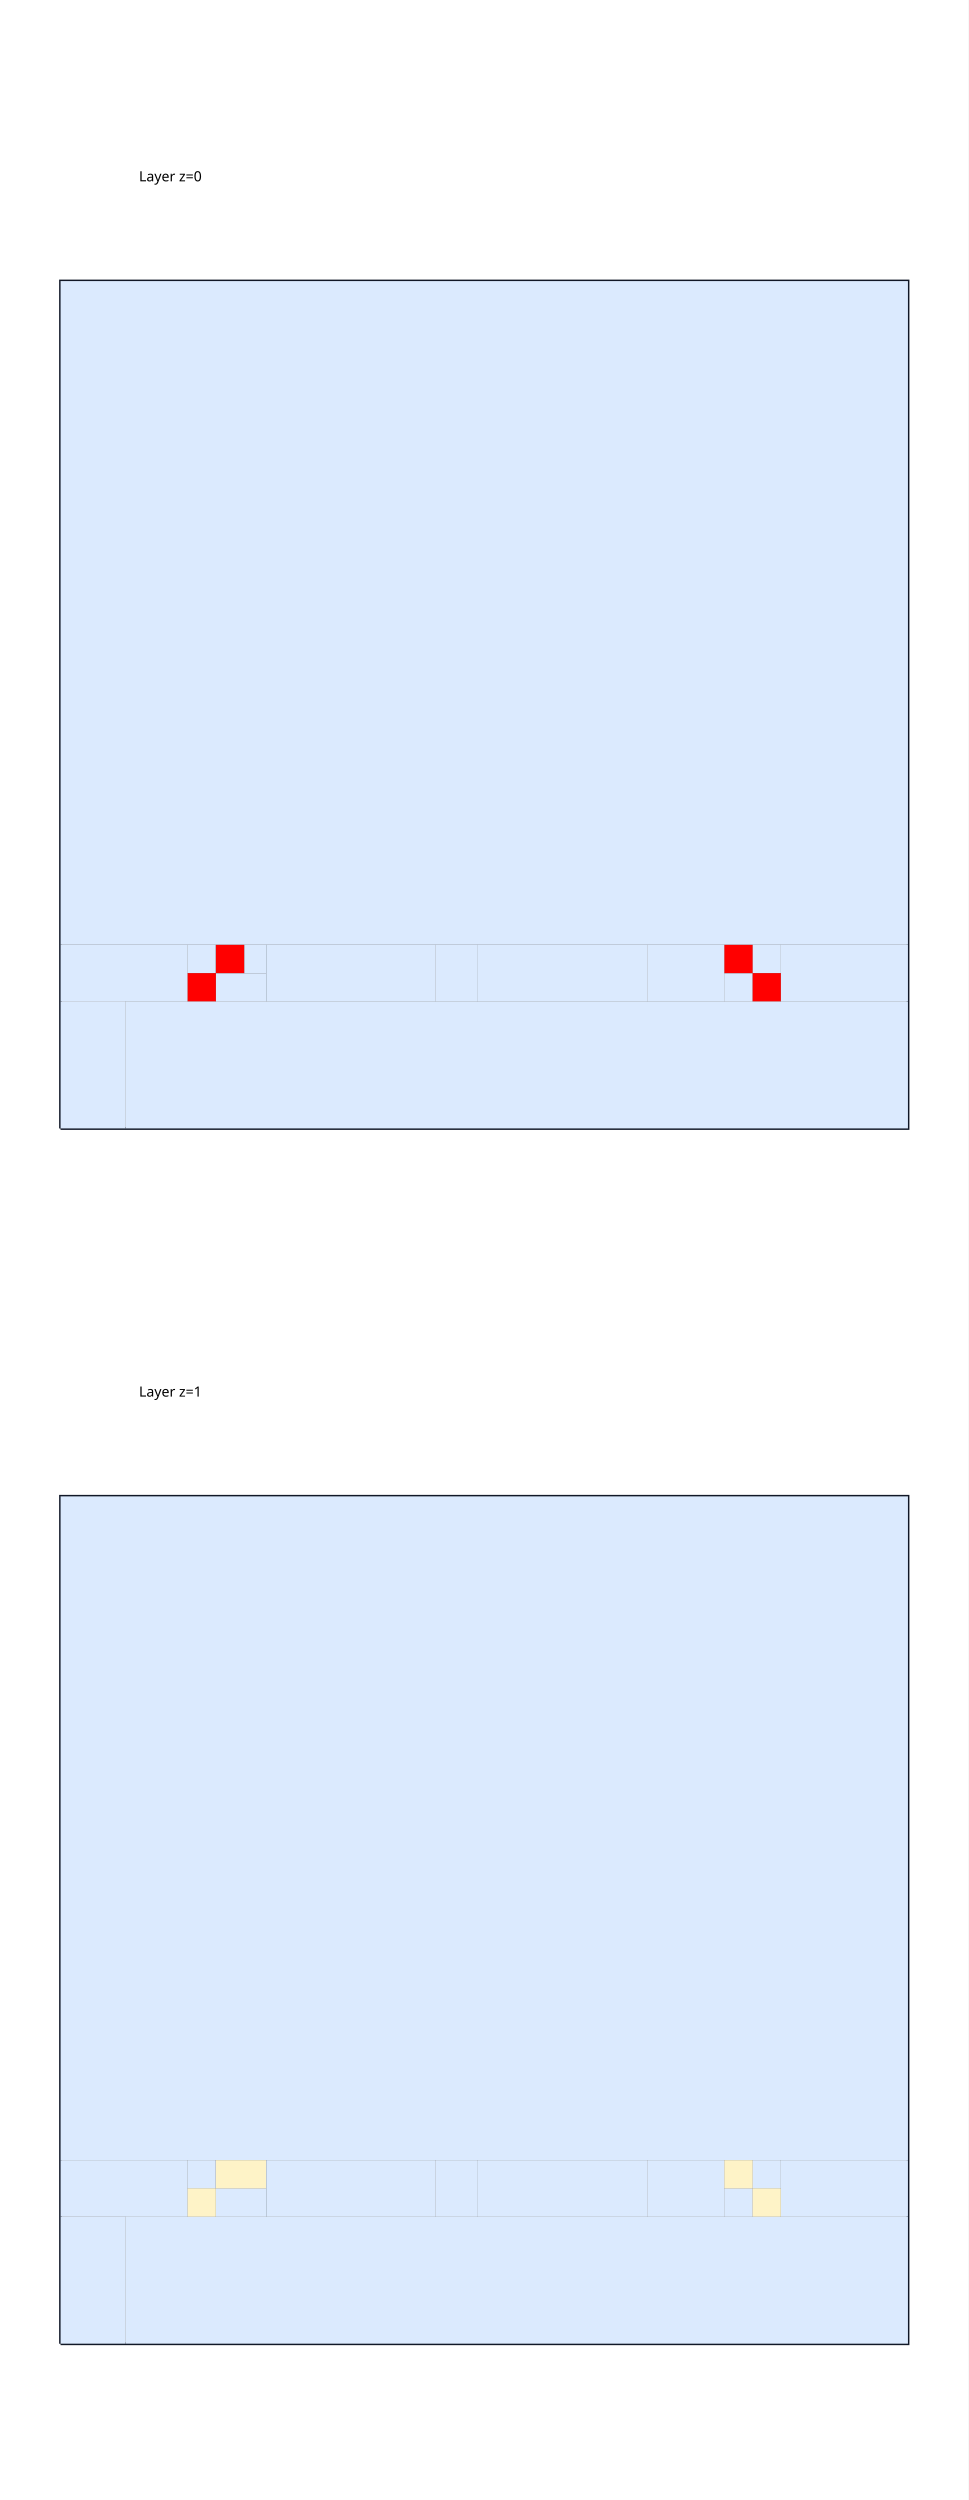
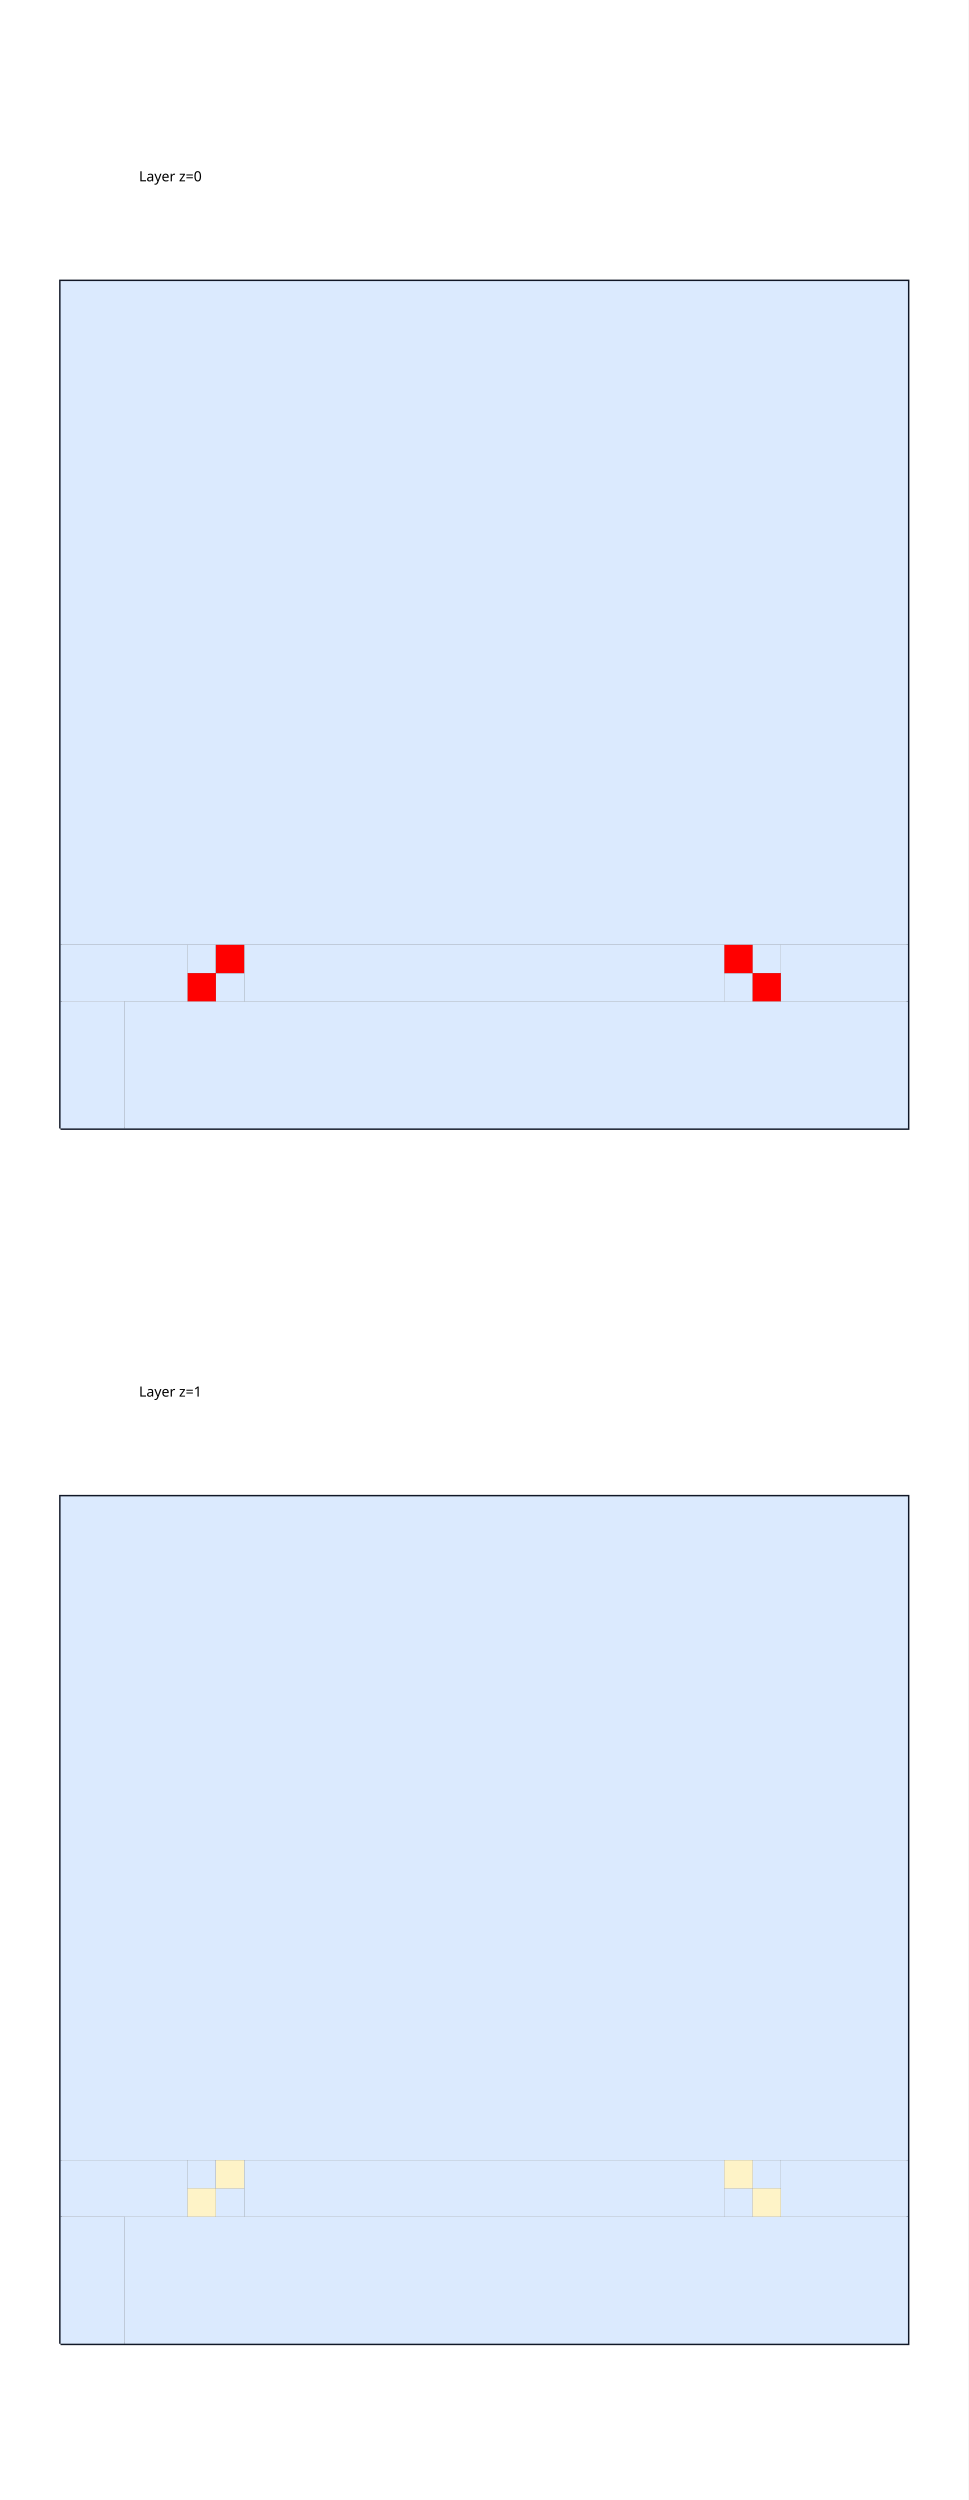
<svg xmlns="http://www.w3.org/2000/svg" width="640" height="1652" viewBox="0 0 640 1652">
  <rect width="100%" height="100%" fill="white" />
  <g>
    <polyline data-points="-5,-5 25,-5 25,25 -5,25 -5,-5" data-type="line" data-label="bounds" points="40,745.694 600,745.694 600,185.694 40,185.694 40,745.694" fill="none" stroke="#111827" stroke-width="1.867" />
  </g>
  <g>
    <polyline data-points="-5,-48.02083333333333 25,-48.02083333333333 25,-18.02083333333333 -5,-18.02083333333333 -5,-48.02083333333333" data-type="line" data-label="bounds" points="40,1548.75 600,1548.75 600,988.75 40,988.75 40,1548.75" fill="none" stroke="#111827" stroke-width="1.867" />
  </g>
  <g>
    <rect data-type="rect" data-label="node" data-x="10" data-y="13.25" x="40" y="185.694" width="560" height="438.667" fill="#dbeafe" stroke="black" stroke-width="0.054" />
  </g>
  <g>
-     <rect data-type="rect" data-label="node" data-x="11.15" data-y="-2.75" x="82.933" y="661.694" width="517.067" height="84" fill="#dbeafe" stroke="black" stroke-width="0.054" />
+     <rect data-type="rect" data-label="node" data-x="11.125" data-y="-2.75" x="82" y="661.694" width="518" height="84" fill="#dbeafe" stroke="black" stroke-width="0.054" />
  </g>
  <g>
    <rect data-type="rect" data-label="node" data-x="-2.75" data-y="0.5" x="40" y="624.361" width="84" height="37.333" fill="#dbeafe" stroke="black" stroke-width="0.054" />
  </g>
  <g>
-     <rect data-type="rect" data-label="node" data-x="5.275" data-y="0.5" x="175.8" y="624.361" width="112" height="37.333" fill="#dbeafe" stroke="black" stroke-width="0.054" />
-   </g>
-   <g>
-     <rect data-type="rect" data-label="node" data-x="12.775" data-y="0.5" x="315.8" y="624.361" width="112" height="37.333" fill="#dbeafe" stroke="black" stroke-width="0.054" />
-   </g>
-   <g>
-     <rect data-type="rect" data-label="node" data-x="17.1375" data-y="0.5" x="427.8" y="624.361" width="50.867" height="37.333" fill="#dbeafe" stroke="black" stroke-width="0.054" />
+     <rect data-type="rect" data-label="node" data-x="10" data-y="0.5" x="161.333" y="624.361" width="317.333" height="37.333" fill="#dbeafe" stroke="black" stroke-width="0.054" />
  </g>
  <g>
    <rect data-type="rect" data-label="node" data-x="22.75" data-y="0.5" x="516" y="624.361" width="84" height="37.333" fill="#dbeafe" stroke="black" stroke-width="0.054" />
  </g>
  <g>
-     <rect data-type="rect" data-label="node" data-x="-3.8499999999999996" data-y="-2.75" x="40" y="661.694" width="42.933" height="84" fill="#dbeafe" stroke="black" stroke-width="0.054" />
-   </g>
-   <g>
-     <rect data-type="rect" data-label="node" data-x="9.025" data-y="0.5" x="287.8" y="624.361" width="28" height="37.333" fill="#dbeafe" stroke="black" stroke-width="0.054" />
+     <rect data-type="rect" data-label="node" data-x="-3.875" data-y="-2.75" x="40" y="661.694" width="42" height="84" fill="#dbeafe" stroke="black" stroke-width="0.054" />
  </g>
  <g>
    <rect data-type="rect" data-label="node" data-x="0" data-y="1" x="124" y="624.361" width="18.667" height="18.667" fill="#dbeafe" stroke="black" stroke-width="0.054" />
  </g>
  <g>
-     <rect data-type="rect" data-label="node" data-x="1.3875000000000002" data-y="0" x="142.667" y="643.028" width="33.133" height="18.667" fill="#dbeafe" stroke="black" stroke-width="0.054" />
+     <rect data-type="rect" data-label="node" data-x="1" data-y="0" x="142.667" y="643.028" width="18.667" height="18.667" fill="#dbeafe" stroke="black" stroke-width="0.054" />
  </g>
  <g>
    <rect data-type="rect" data-label="node" data-x="19" data-y="0" x="478.667" y="643.028" width="18.667" height="18.667" fill="#dbeafe" stroke="black" stroke-width="0.054" />
  </g>
  <g>
    <rect data-type="rect" data-label="node" data-x="20" data-y="1" x="497.333" y="624.361" width="18.667" height="18.667" fill="#dbeafe" stroke="black" stroke-width="0.054" />
-   </g>
-   <g>
-     <rect data-type="rect" data-label="node" data-x="1.8875000000000002" data-y="1" x="161.333" y="624.361" width="14.467" height="18.667" fill="#dbeafe" stroke="black" stroke-width="0.054" />
  </g>
  <g>
    <rect data-type="rect" data-label="node" data-x="0" data-y="0" x="124" y="643.028" width="18.667" height="18.667" fill="red" stroke="black" stroke-width="0.054" />
  </g>
  <g>
    <rect data-type="rect" data-label="node" data-x="20" data-y="0" x="497.333" y="643.028" width="18.667" height="18.667" fill="red" stroke="black" stroke-width="0.054" />
  </g>
  <g>
    <rect data-type="rect" data-label="node" data-x="1" data-y="1" x="142.667" y="624.361" width="18.667" height="18.667" fill="red" stroke="black" stroke-width="0.054" />
  </g>
  <g>
    <rect data-type="rect" data-label="node" data-x="19" data-y="1" x="478.667" y="624.361" width="18.667" height="18.667" fill="red" stroke="black" stroke-width="0.054" />
  </g>
  <g>
    <rect data-type="rect" data-label="node" data-x="10" data-y="-29.77083333333333" x="40" y="988.75" width="560" height="438.667" fill="#dbeafe" stroke="black" stroke-width="0.054" />
  </g>
  <g>
-     <rect data-type="rect" data-label="node" data-x="11.15" data-y="-45.77083333333333" x="82.933" y="1464.75" width="517.067" height="84" fill="#dbeafe" stroke="black" stroke-width="0.054" />
+     <rect data-type="rect" data-label="node" data-x="11.125" data-y="-45.77083333333333" x="82" y="1464.75" width="518" height="84" fill="#dbeafe" stroke="black" stroke-width="0.054" />
  </g>
  <g>
    <rect data-type="rect" data-label="node" data-x="-2.75" data-y="-42.52083333333333" x="40" y="1427.417" width="84" height="37.333" fill="#dbeafe" stroke="black" stroke-width="0.054" />
  </g>
  <g>
-     <rect data-type="rect" data-label="node" data-x="5.275" data-y="-42.52083333333333" x="175.8" y="1427.417" width="112" height="37.333" fill="#dbeafe" stroke="black" stroke-width="0.054" />
-   </g>
-   <g>
-     <rect data-type="rect" data-label="node" data-x="12.775" data-y="-42.52083333333333" x="315.8" y="1427.417" width="112" height="37.333" fill="#dbeafe" stroke="black" stroke-width="0.054" />
-   </g>
-   <g>
-     <rect data-type="rect" data-label="node" data-x="17.1375" data-y="-42.52083333333333" x="427.8" y="1427.417" width="50.867" height="37.333" fill="#dbeafe" stroke="black" stroke-width="0.054" />
+     <rect data-type="rect" data-label="node" data-x="10" data-y="-42.52083333333333" x="161.333" y="1427.417" width="317.333" height="37.333" fill="#dbeafe" stroke="black" stroke-width="0.054" />
  </g>
  <g>
    <rect data-type="rect" data-label="node" data-x="22.75" data-y="-42.52083333333333" x="516" y="1427.417" width="84" height="37.333" fill="#dbeafe" stroke="black" stroke-width="0.054" />
  </g>
  <g>
-     <rect data-type="rect" data-label="node" data-x="-3.8499999999999996" data-y="-45.77083333333333" x="40" y="1464.75" width="42.933" height="84" fill="#dbeafe" stroke="black" stroke-width="0.054" />
-   </g>
-   <g>
-     <rect data-type="rect" data-label="node" data-x="9.025" data-y="-42.52083333333333" x="287.8" y="1427.417" width="28" height="37.333" fill="#dbeafe" stroke="black" stroke-width="0.054" />
+     <rect data-type="rect" data-label="node" data-x="-3.875" data-y="-45.77083333333333" x="40" y="1464.75" width="42" height="84" fill="#dbeafe" stroke="black" stroke-width="0.054" />
  </g>
  <g>
    <rect data-type="rect" data-label="node" data-x="0" data-y="-42.02083333333333" x="124" y="1427.417" width="18.667" height="18.667" fill="#dbeafe" stroke="black" stroke-width="0.054" />
  </g>
  <g>
-     <rect data-type="rect" data-label="node" data-x="1.3875000000000002" data-y="-43.02083333333333" x="142.667" y="1446.083" width="33.133" height="18.667" fill="#dbeafe" stroke="black" stroke-width="0.054" />
+     <rect data-type="rect" data-label="node" data-x="1" data-y="-43.02083333333333" x="142.667" y="1446.083" width="18.667" height="18.667" fill="#dbeafe" stroke="black" stroke-width="0.054" />
  </g>
  <g>
    <rect data-type="rect" data-label="node" data-x="19" data-y="-43.02083333333333" x="478.667" y="1446.083" width="18.667" height="18.667" fill="#dbeafe" stroke="black" stroke-width="0.054" />
  </g>
  <g>
    <rect data-type="rect" data-label="node" data-x="20" data-y="-42.02083333333333" x="497.333" y="1427.417" width="18.667" height="18.667" fill="#dbeafe" stroke="black" stroke-width="0.054" />
  </g>
  <g>
    <rect data-type="rect" data-label="node" data-x="0" data-y="-43.02083333333333" x="124" y="1446.083" width="18.667" height="18.667" fill="#fef3c7" stroke="black" stroke-width="0.054" />
  </g>
  <g>
-     <rect data-type="rect" data-label="node" data-x="1.3875000000000002" data-y="-42.02083333333333" x="142.667" y="1427.417" width="33.133" height="18.667" fill="#fef3c7" stroke="black" stroke-width="0.054" />
+     <rect data-type="rect" data-label="node" data-x="1" data-y="-42.02083333333333" x="142.667" y="1427.417" width="18.667" height="18.667" fill="#fef3c7" stroke="black" stroke-width="0.054" />
  </g>
  <g>
    <rect data-type="rect" data-label="node" data-x="19" data-y="-42.02083333333333" x="478.667" y="1427.417" width="18.667" height="18.667" fill="#fef3c7" stroke="black" stroke-width="0.054" />
  </g>
  <g>
    <rect data-type="rect" data-label="node" data-x="20" data-y="-43.02083333333333" x="497.333" y="1446.083" width="18.667" height="18.667" fill="#fef3c7" stroke="black" stroke-width="0.054" />
  </g>
  <text data-type="text" data-label="Layer z=0" data-x="0" data-y="28.916666666666664" x="133.333" y="112.583" fill="black" font-size="9.333" font-family="sans-serif" text-anchor="end" dominant-baseline="text-before-edge">Layer z=0</text>
  <text data-type="text" data-label="Layer z=1" data-x="0" data-y="-14.104166666666664" x="133.333" y="915.639" fill="black" font-size="9.333" font-family="sans-serif" text-anchor="end" dominant-baseline="text-before-edge">Layer z=1</text>
  <g id="crosshair" style="display: none">
    <line id="crosshair-h" y1="0" y2="1652" stroke="#666" stroke-width="0.5" />
    <line id="crosshair-v" x1="0" x2="640" stroke="#666" stroke-width="0.5" />
    <text id="coordinates" font-family="monospace" font-size="12" fill="#666" />
  </g>
</svg>
